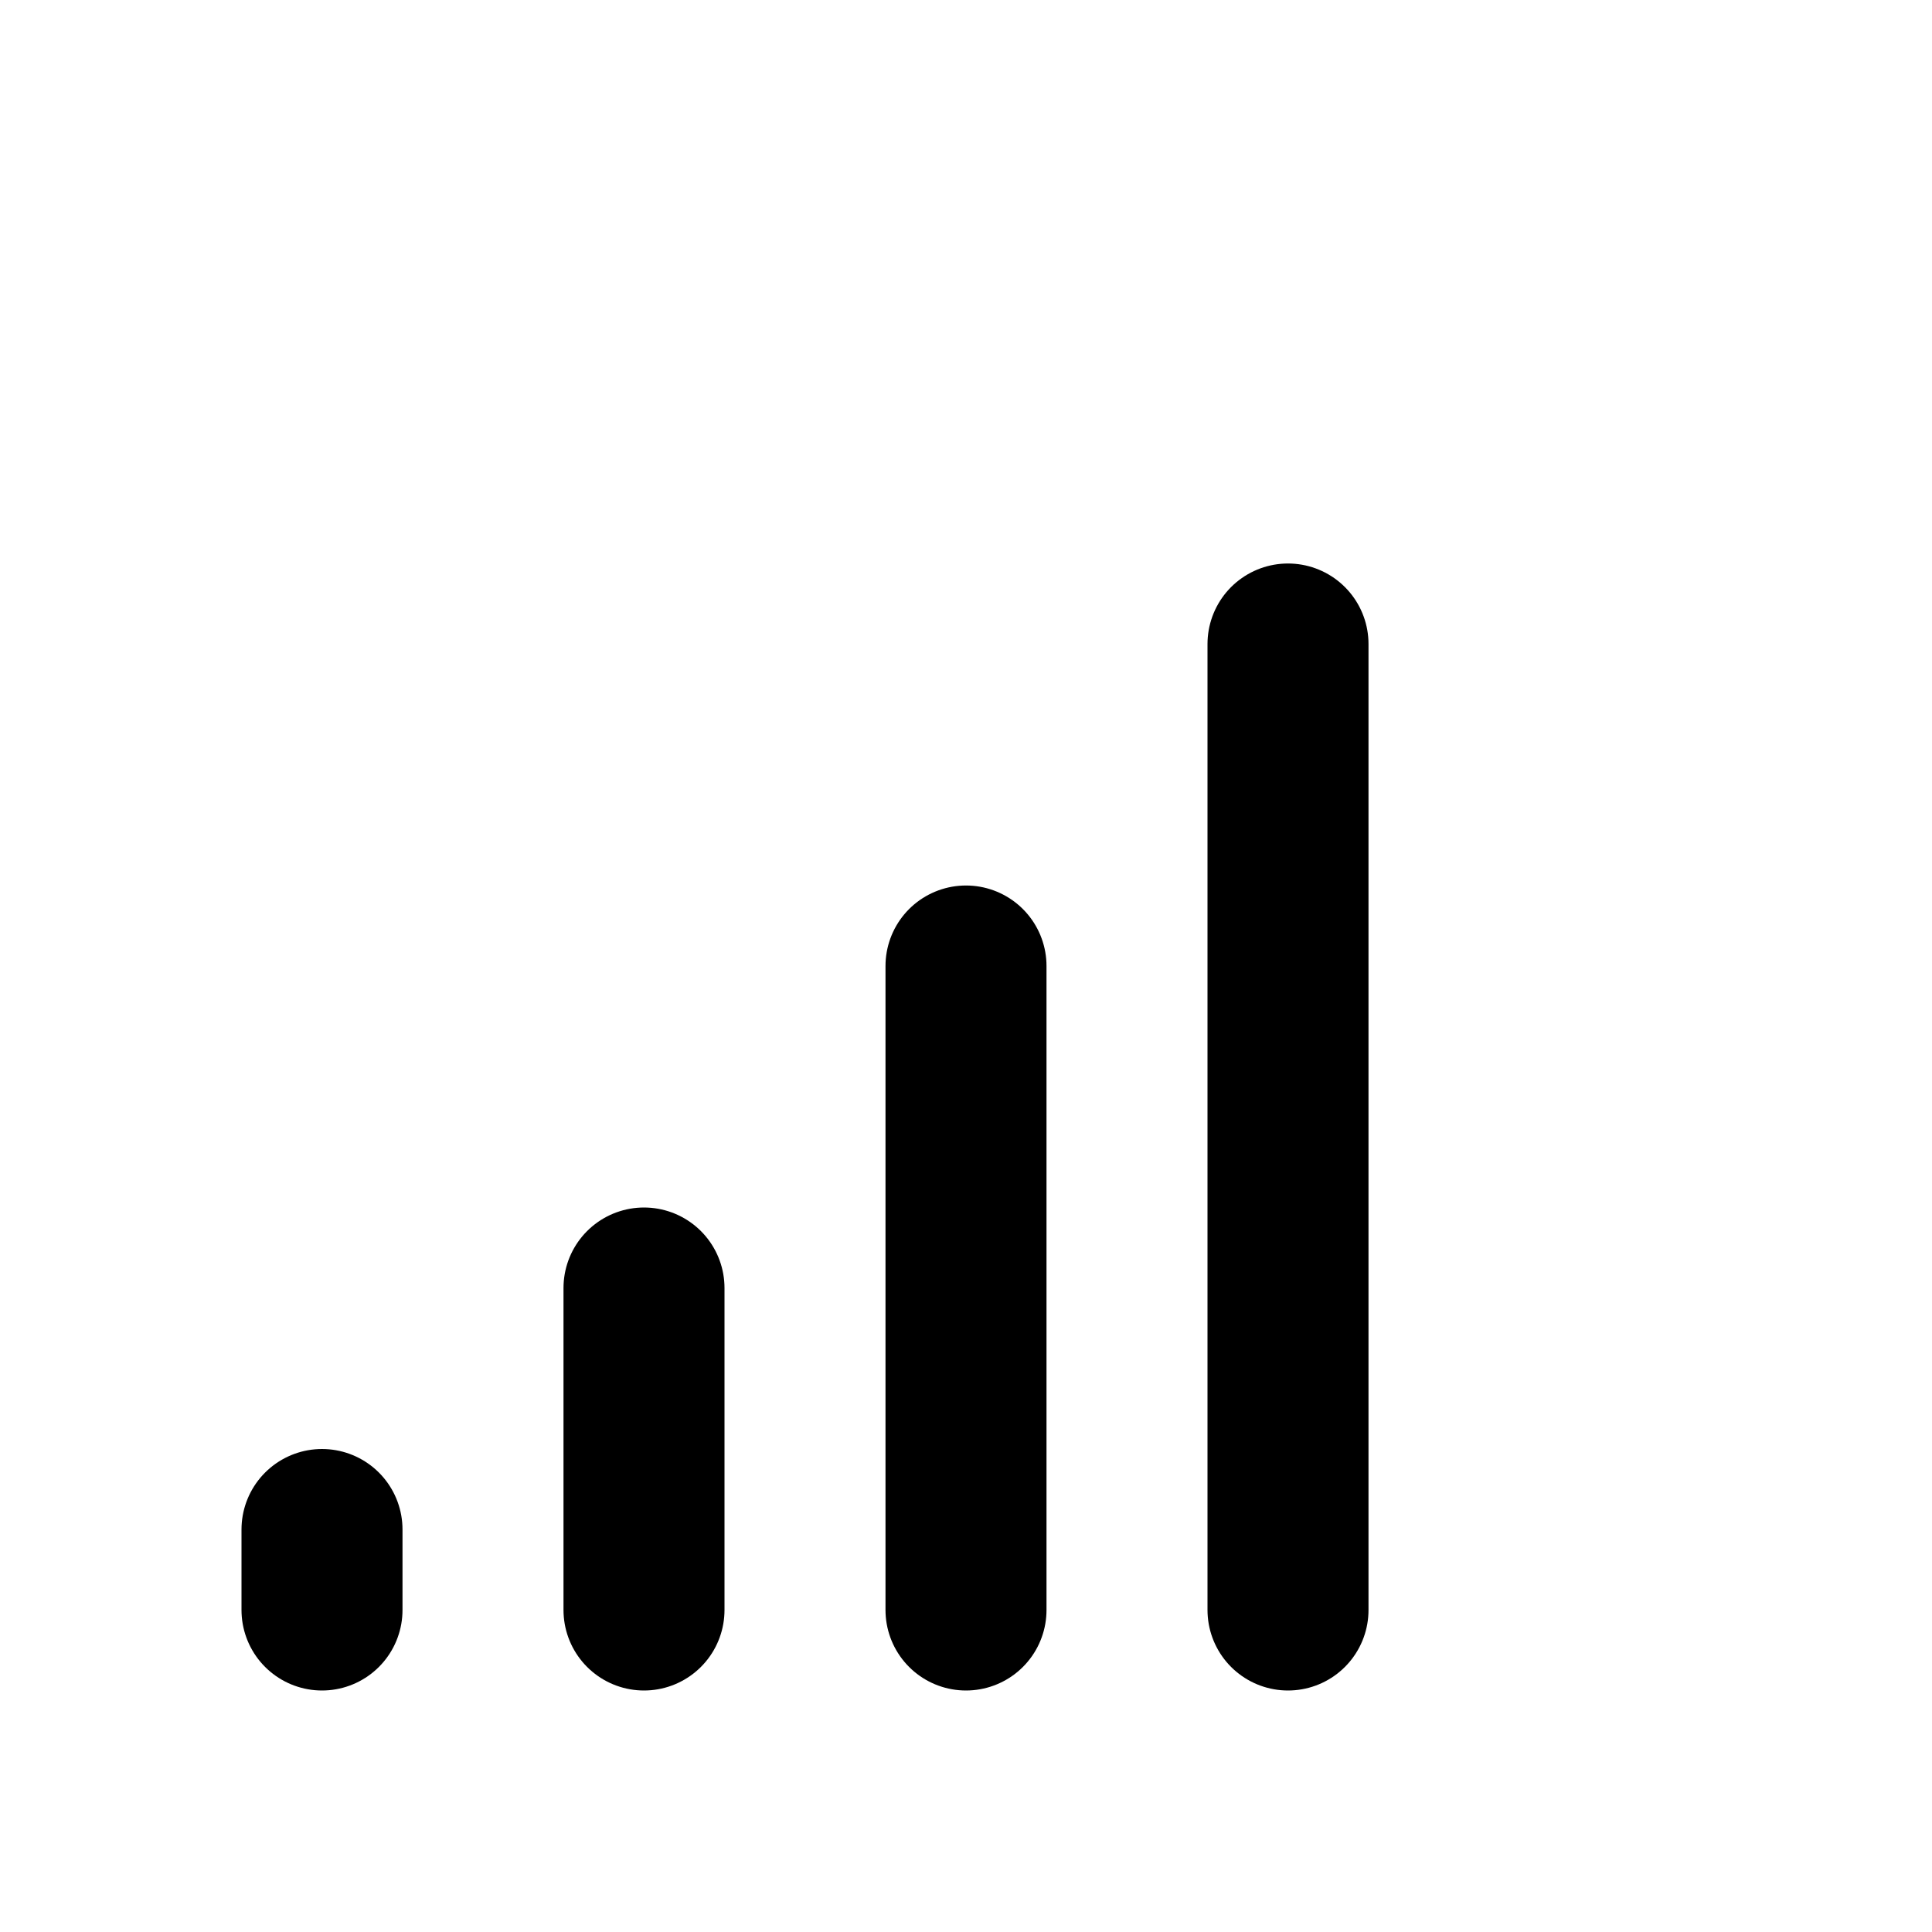
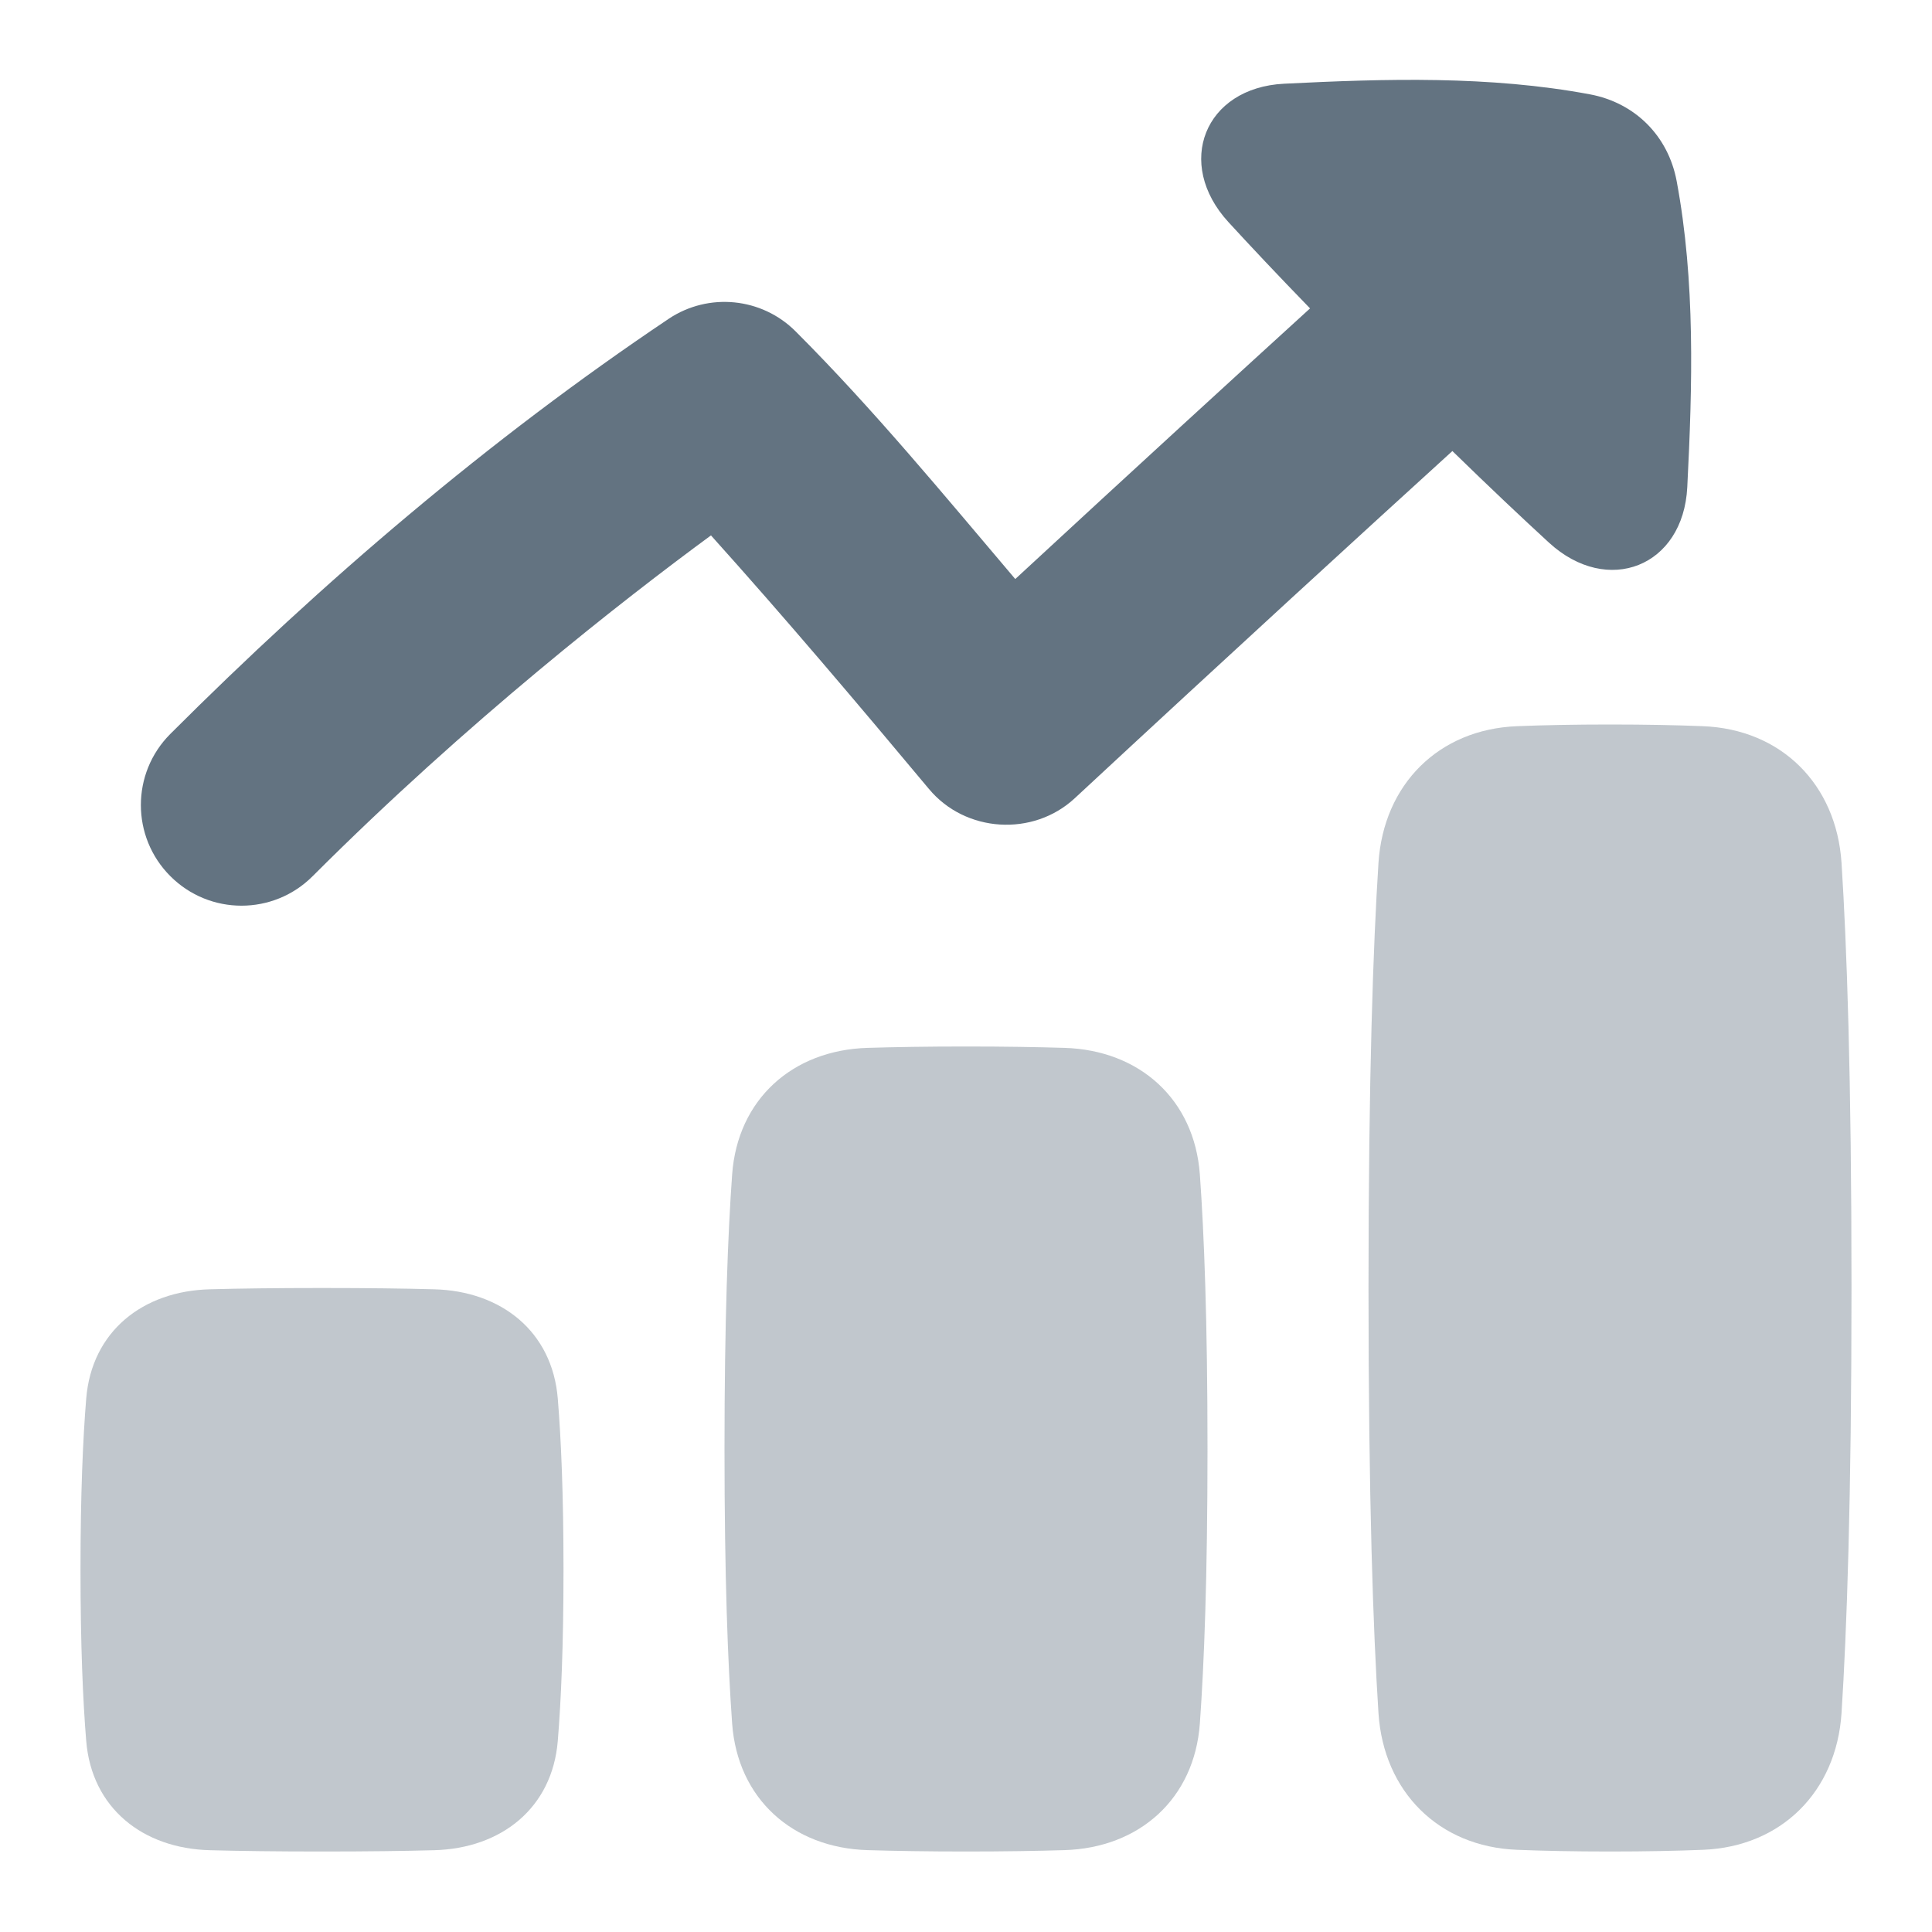
- <svg xmlns="http://www.w3.org/2000/svg" width="800px" height="800px" viewBox="0 0 24 24" fill="none">
-   <path d="M4 20V19M8 20V16M12 20V12M16 20V8" stroke="#000000" stroke-width="2" stroke-linecap="round" stroke-linejoin="round" />
+ <svg xmlns="http://www.w3.org/2000/svg" width="24" height="24" viewBox="0 0 24 24" fill="none">
+   <path d="M20.96 6.051C20.911 7.039 19.971 7.41 19.242 6.741C18.911 6.437 18.514 6.063 18.042 5.603C16.976 6.573 15.322 8.086 13.351 9.916C12.833 10.397 11.992 10.344 11.54 9.801L11.539 9.8C10.652 8.738 9.758 7.681 8.832 6.651C7.751 7.445 5.81 8.958 3.884 10.884C3.396 11.373 2.604 11.373 2.116 10.884C1.628 10.396 1.628 9.605 2.116 9.117C4.006 7.227 6.079 5.455 8.303 3.963L8.306 3.961C8.307 3.96 8.307 3.96 8.307 3.96C8.802 3.63 9.463 3.695 9.884 4.117C10.852 5.085 11.726 6.149 12.612 7.193C14.117 5.801 15.385 4.641 16.274 3.831C15.87 3.415 15.536 3.06 15.26 2.759C14.591 2.03 14.962 1.09 15.951 1.04C17.212 0.977 18.506 0.939 19.751 1.172C20.312 1.277 20.723 1.689 20.828 2.249C21.061 3.495 21.024 4.789 20.96 6.051Z" fill="#637381" />
+   <g opacity="0.4">
+     <path d="M2.609 22.984C1.773 22.963 1.139 22.46 1.071 21.626C1.03 21.126 1 20.44 1 19.5C1 18.56 1.03 17.874 1.071 17.374C1.139 16.54 1.773 16.037 2.609 16.016C2.975 16.006 3.433 16 4 16C4.567 16 5.025 16.006 5.391 16.016C6.227 16.037 6.861 16.54 6.929 17.374C6.97 17.874 7 18.56 7 19.5C7 20.44 6.97 21.126 6.929 21.626C6.861 22.46 6.227 22.963 5.391 22.984C5.025 22.994 4.567 23 4 23C3.433 23 2.975 22.994 2.609 22.984Z" fill="#637381" />
+     <path d="M18.846 22.979C17.871 22.941 17.188 22.256 17.124 21.282C17.059 20.273 17 18.634 17 16C17 13.366 17.059 11.727 17.124 10.718C17.188 9.744 17.871 9.059 18.846 9.021C19.167 9.008 19.549 9 20 9C20.451 9 20.833 9.008 21.154 9.021C22.129 9.059 22.812 9.744 22.876 10.718C22.941 11.727 23 13.366 23 16C23 18.634 22.941 20.273 22.876 21.282C22.812 22.256 22.129 22.941 21.154 22.979C20.833 22.992 20.451 23 20 23C19.549 23 19.167 22.992 18.846 22.979Z" fill="#637381" />
+     <path d="M10.777 22.983C9.843 22.955 9.162 22.342 9.095 21.41C9.042 20.677 9 19.594 9 18C9 16.406 9.042 15.322 9.095 14.59C9.162 13.658 9.843 13.045 10.777 13.017C11.112 13.007 11.516 13 12 13C12.484 13 12.888 13.007 13.223 13.017C14.157 13.045 14.838 13.658 14.905 14.59C14.958 15.322 15 16.406 15 18C15 19.594 14.958 20.677 14.905 21.41C14.838 22.342 14.157 22.955 13.223 22.983C12.888 22.993 12.484 23 12 23C11.516 23 11.112 22.993 10.777 22.983Z" fill="#637381" />
+   </g>
</svg>
